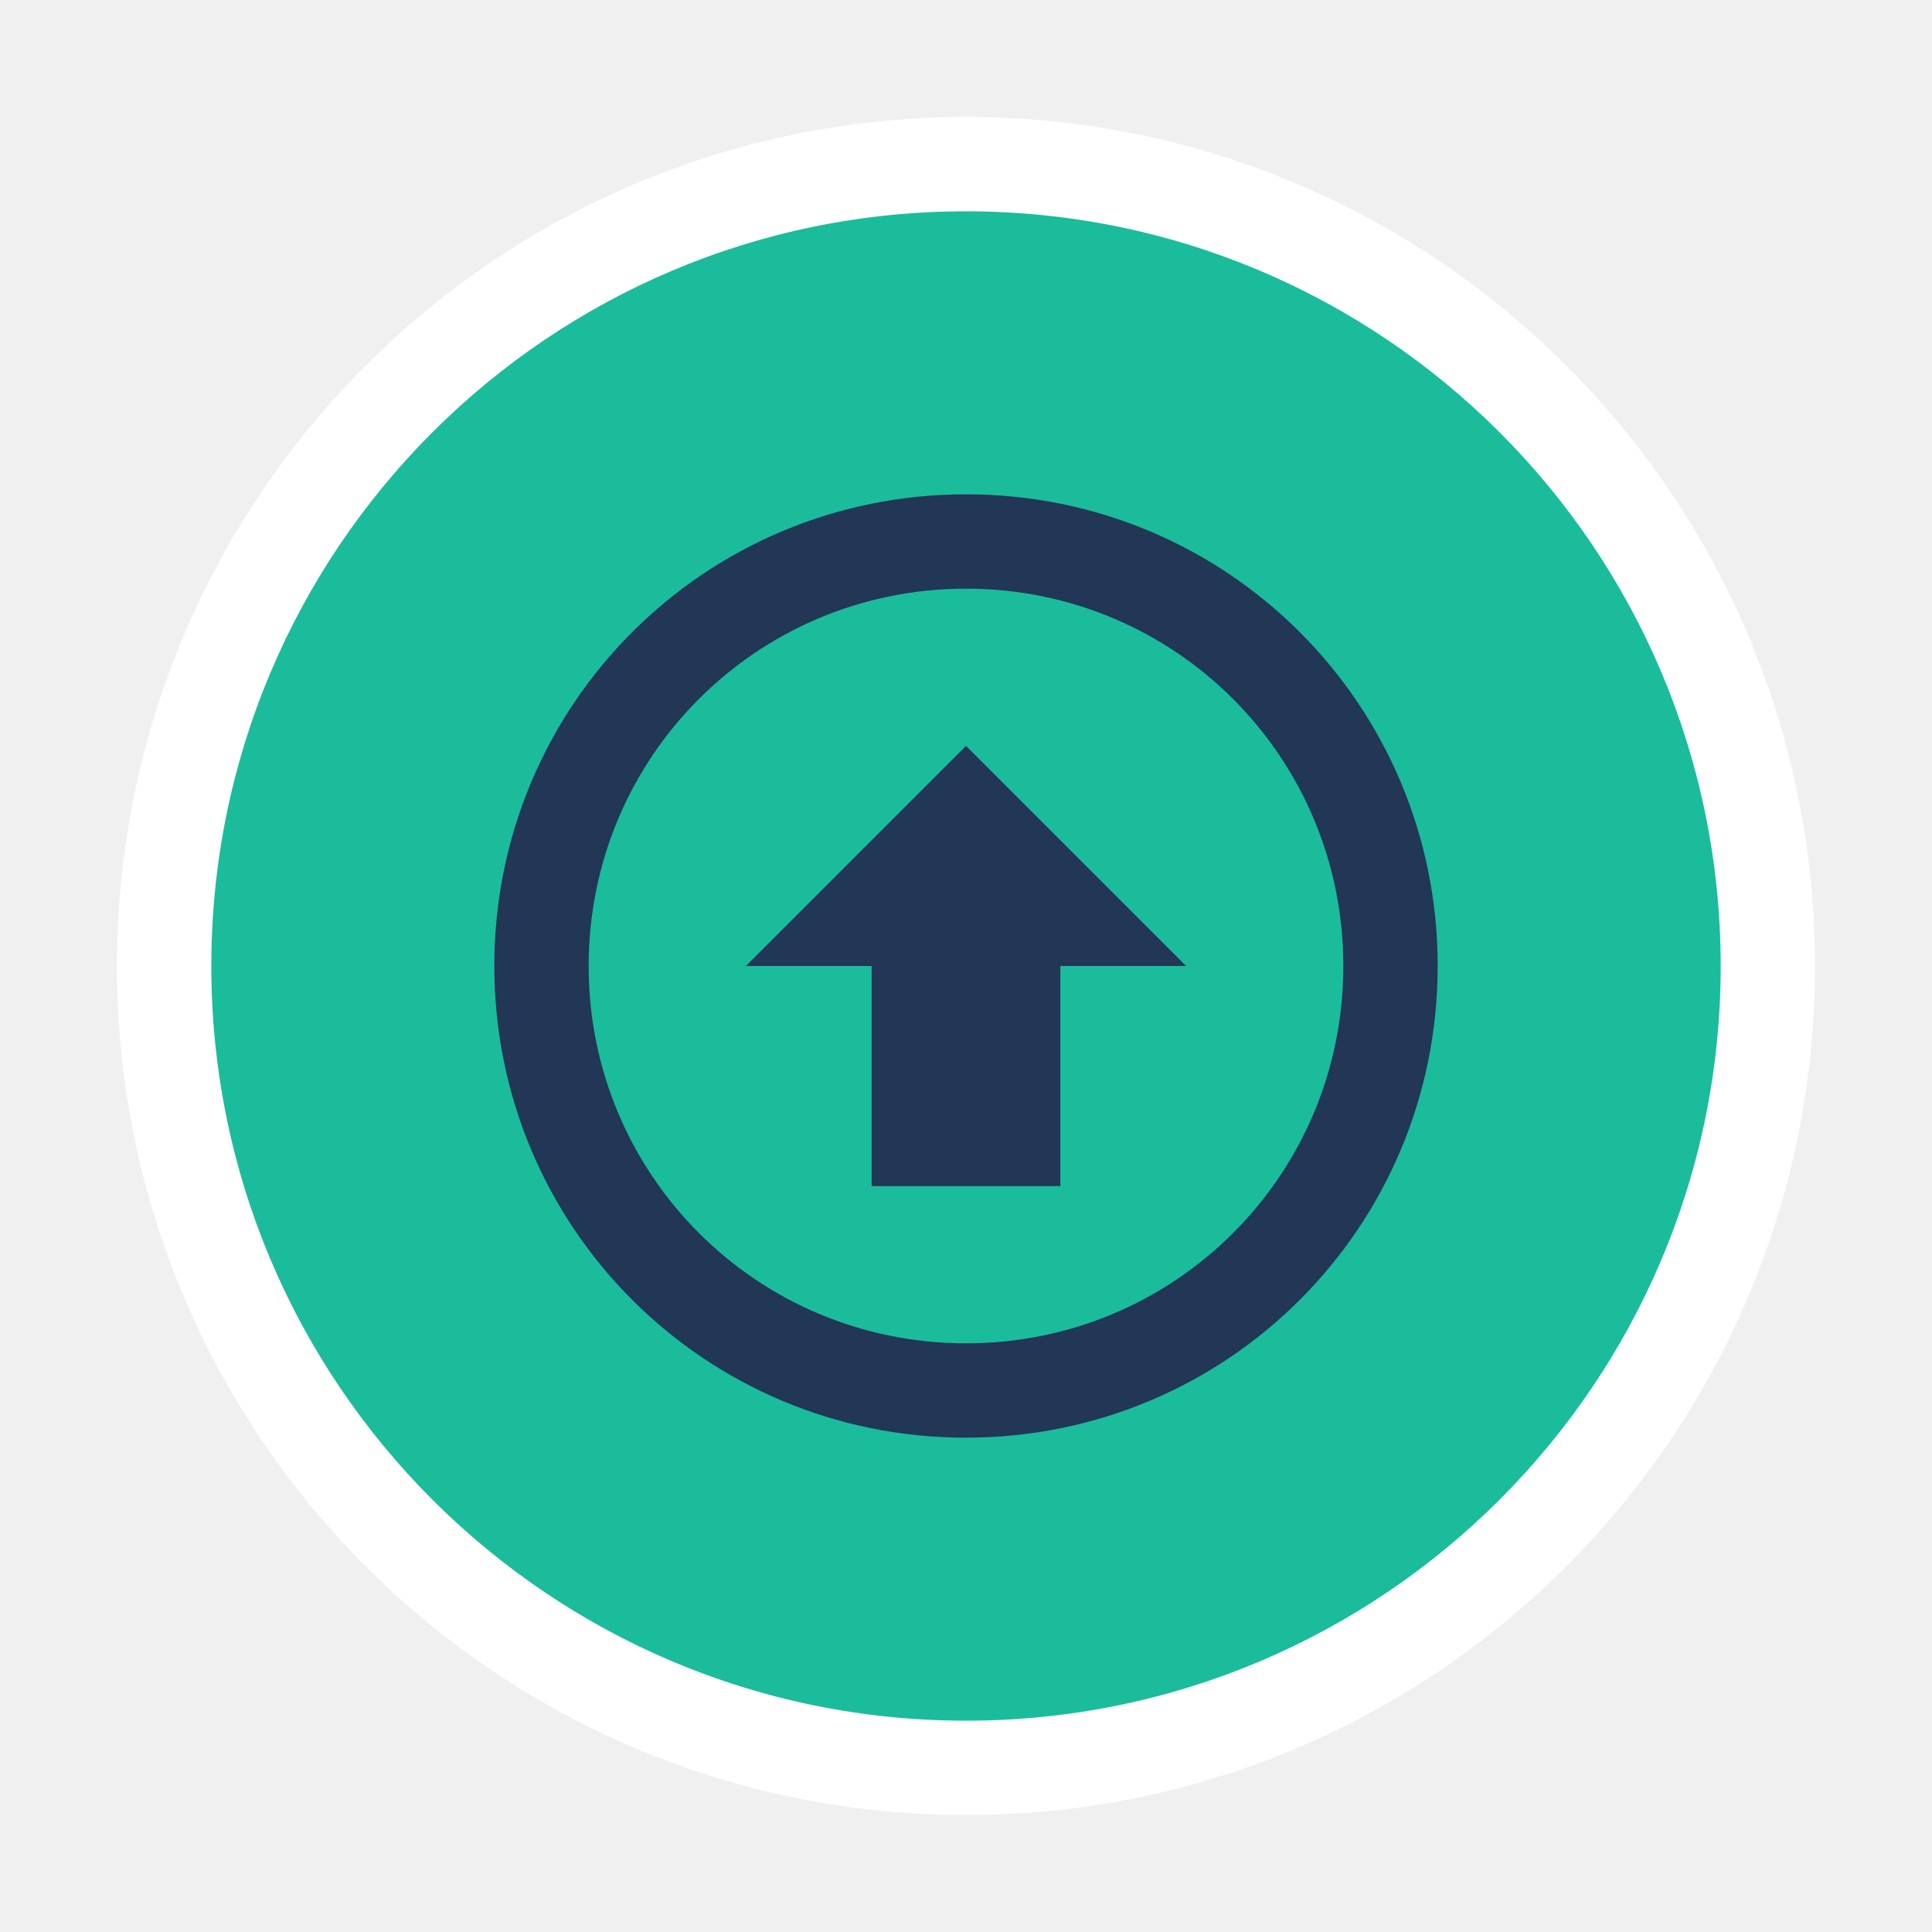
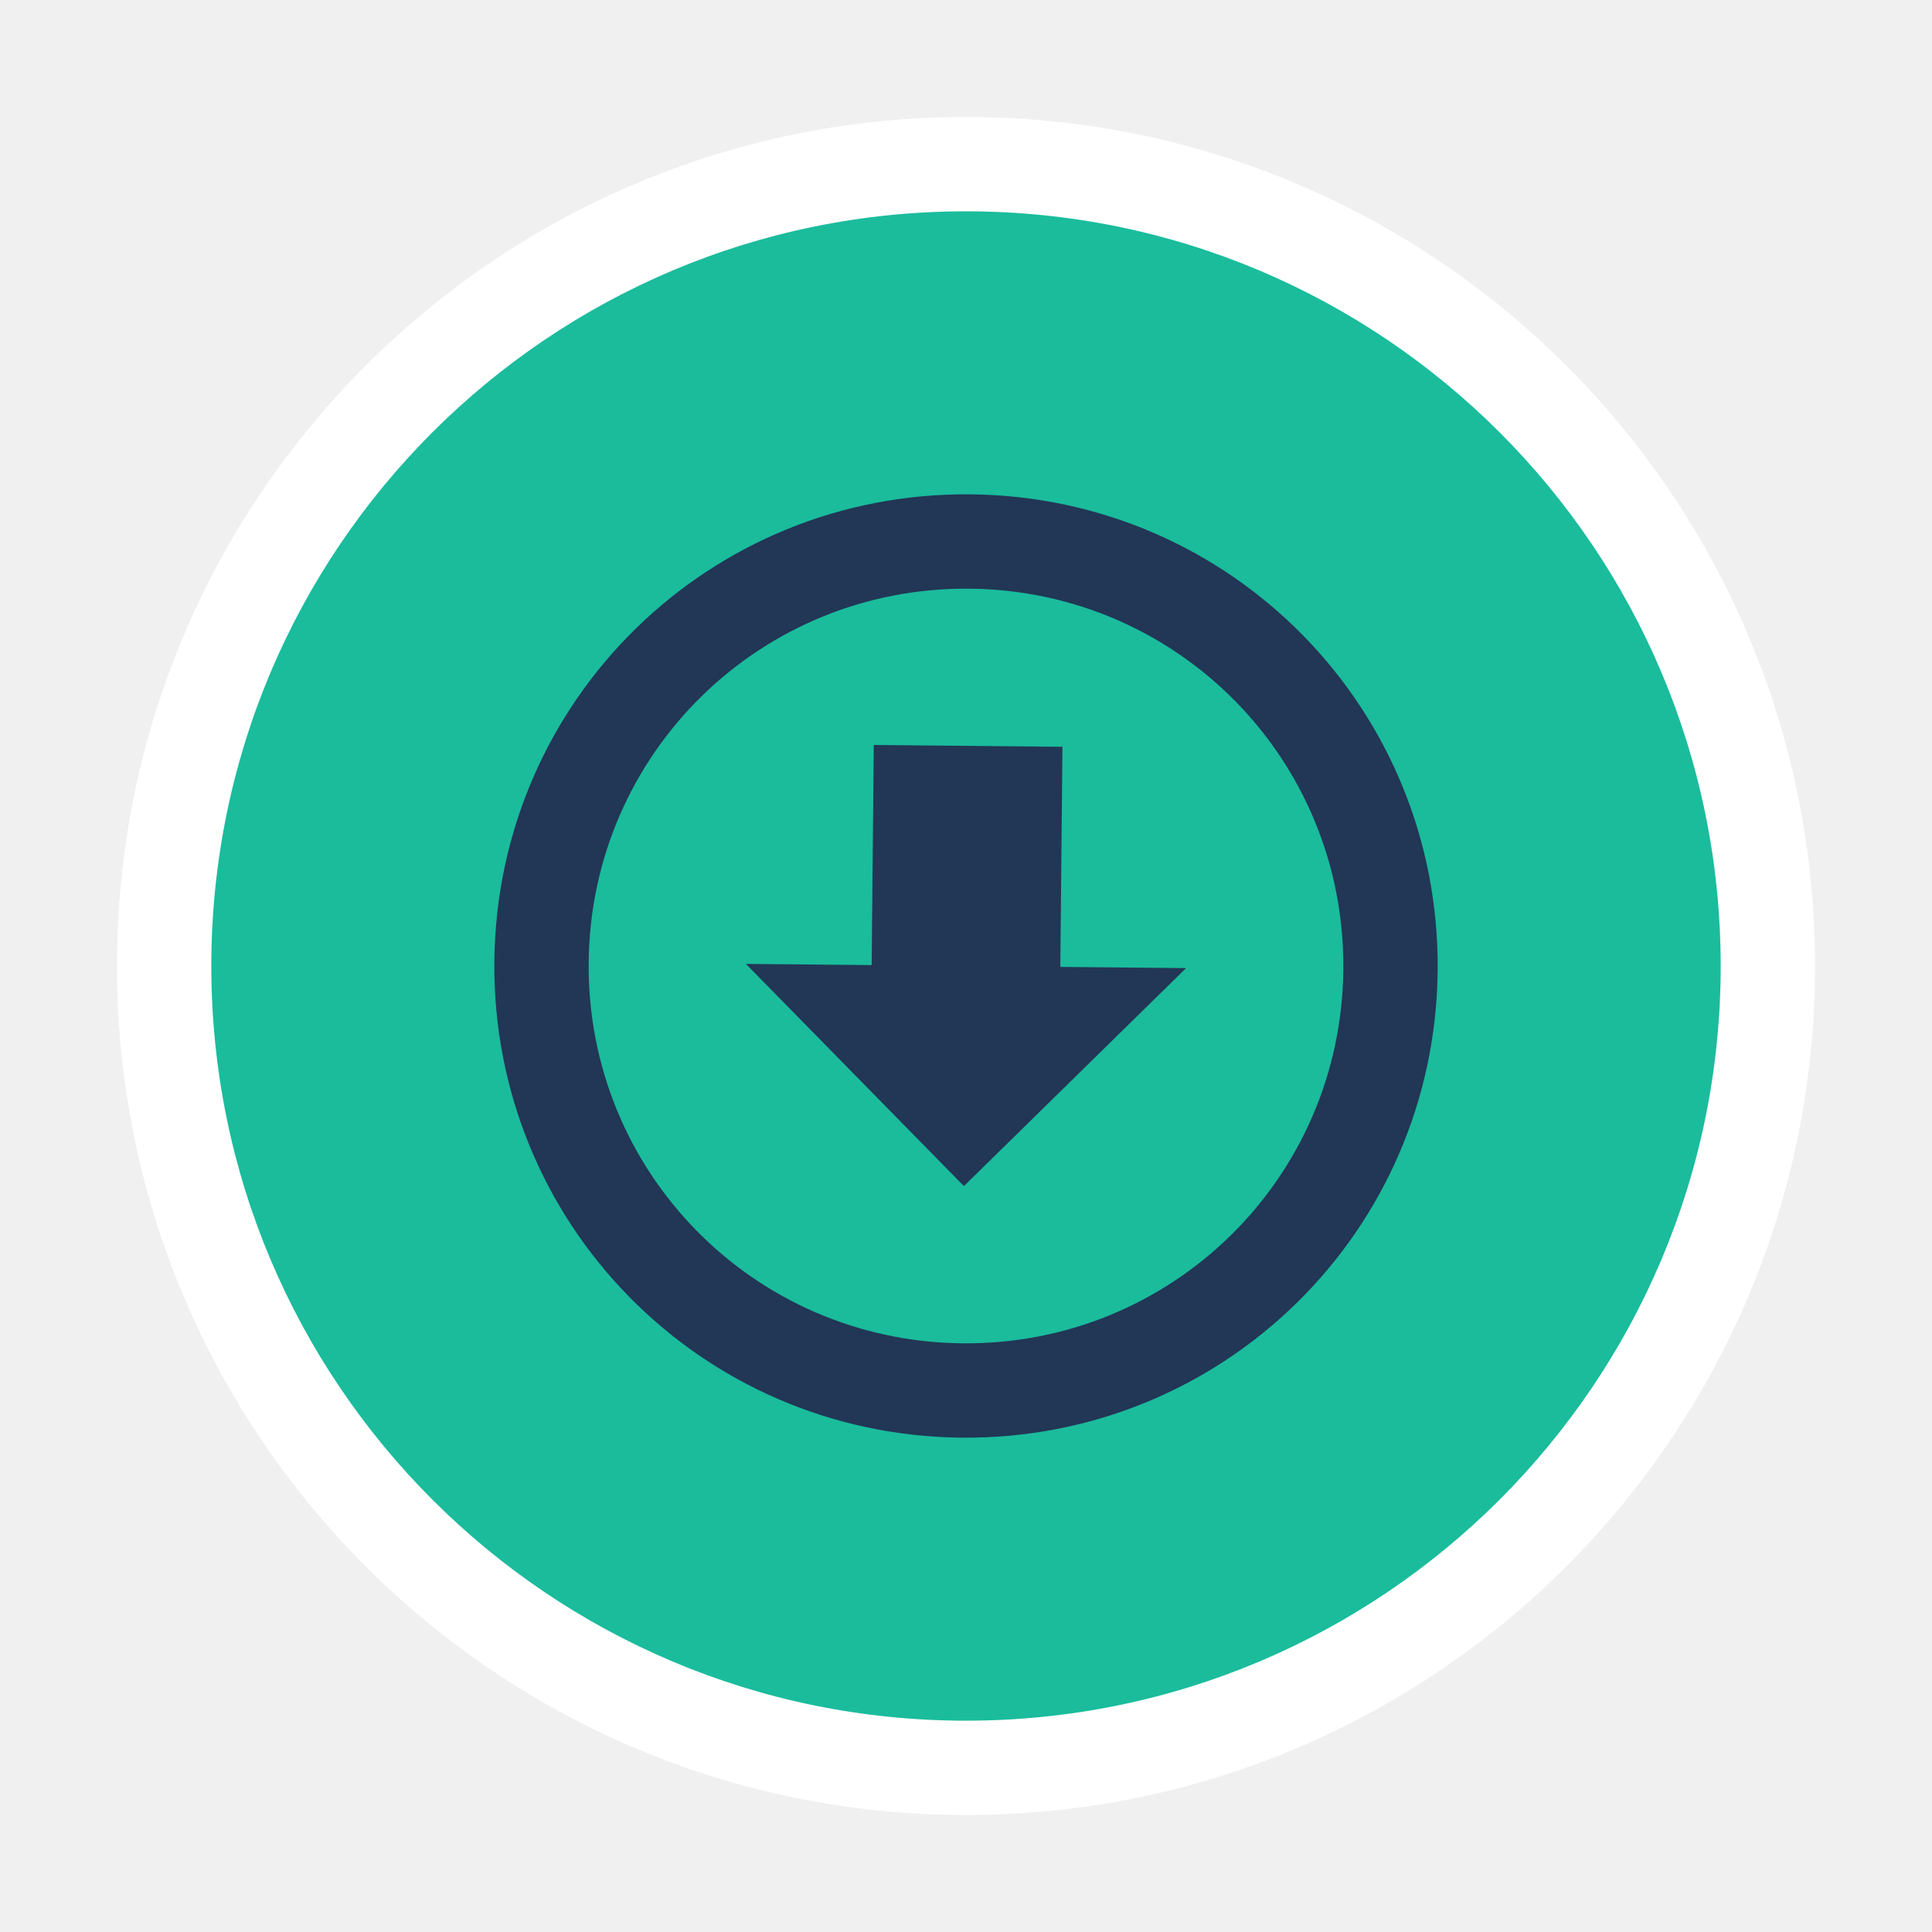
<svg xmlns="http://www.w3.org/2000/svg" width="512" height="512" viewBox="0 0 512 512" id="svg2" version="1.1">
  <defs id="defs4" />
  <g id="layer1" transform="translate(0,-610.5196)">
    <rect style="fill:#ffffff;fill-opacity:1;stroke:none;stroke-width:8.333" id="rect4158" width="450" height="450" x="31" y="641.52" ry="225" />
    <rect ry="200" y="666.52" x="56" height="400" width="400" id="rect4159" style="fill:#1abc9c;fill-opacity:1;stroke:none;stroke-width:8.333" />
-     <path style="fill:#223656;fill-opacity:1;stroke:none;stroke-width:8.333" d="m 256,741.519 c -69.25,0 -125,55.75 -125,125 0,69.25 55.75,125 125,125 69.25,0 125,-55.75 125,-125 0,-69.25 -55.75,-125 -125,-125 z m 0,25 c 55.4,0 100,44.6 100,100 0,55.4 -44.6,100 -100,100 -55.4,0 -100,-44.6 -100,-100 0,-55.4 44.6,-100 100,-100 z m 0,41.667 -58.333,58.333 33.333,0 0,58.333 50,0 0,-58.333 33.333,0 L 256,808.186 Z" id="rect4149" />
+     <path style="fill:#223656;fill-opacity:1;stroke:none;stroke-width:8.333" d="m 254.806,991.513 c 69.247,0.662 125.527,-54.553 126.189,-123.8 0.662,-69.247 -54.553,-125.527 -123.8,-126.189 -69.247,-0.662 -125.527,54.553 -126.189,123.8 -0.662,69.247 54.553,125.527 123.8,126.189 z m 0.239,-24.999 c -55.397,-0.529 -99.569,-45.553 -99.04,-100.951 0.529,-55.397 45.553,-99.569 100.951,-99.04 55.397,0.529 99.569,45.553 99.04,100.951 -0.529,55.397 -45.553,99.569 -100.951,99.04 z m 0.398,-41.665 58.888,-57.773 -33.332,-0.319 0.557,-58.331 -49.998,-0.478 -0.557,58.331 -33.332,-0.319 57.773,58.888 z" id="rect4149" />
  </g>
</svg>
